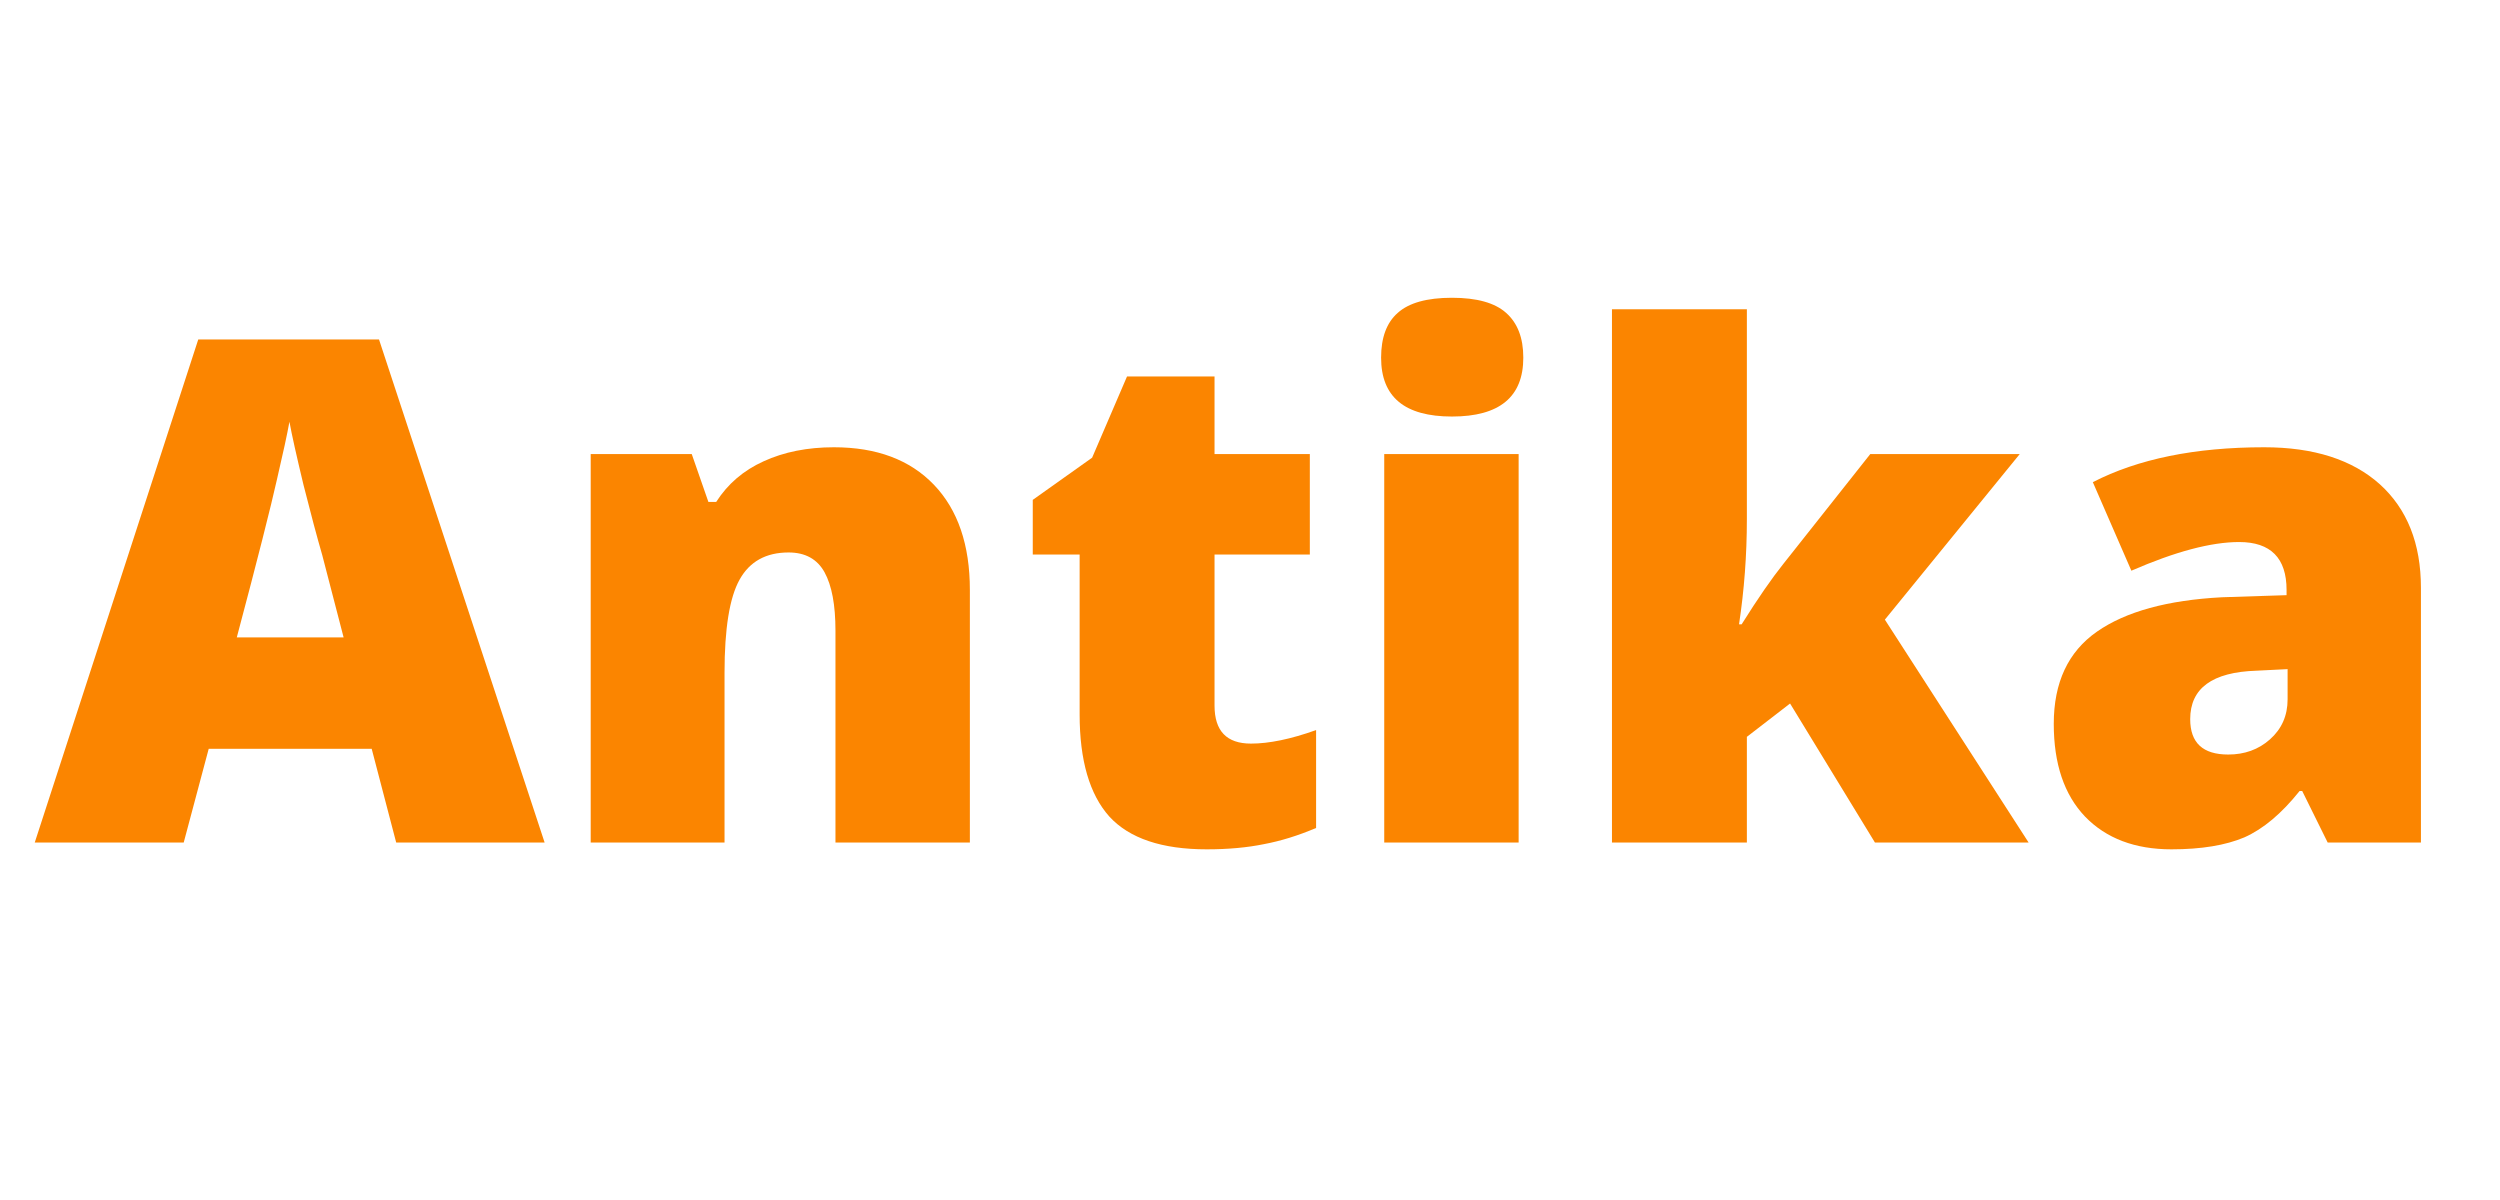
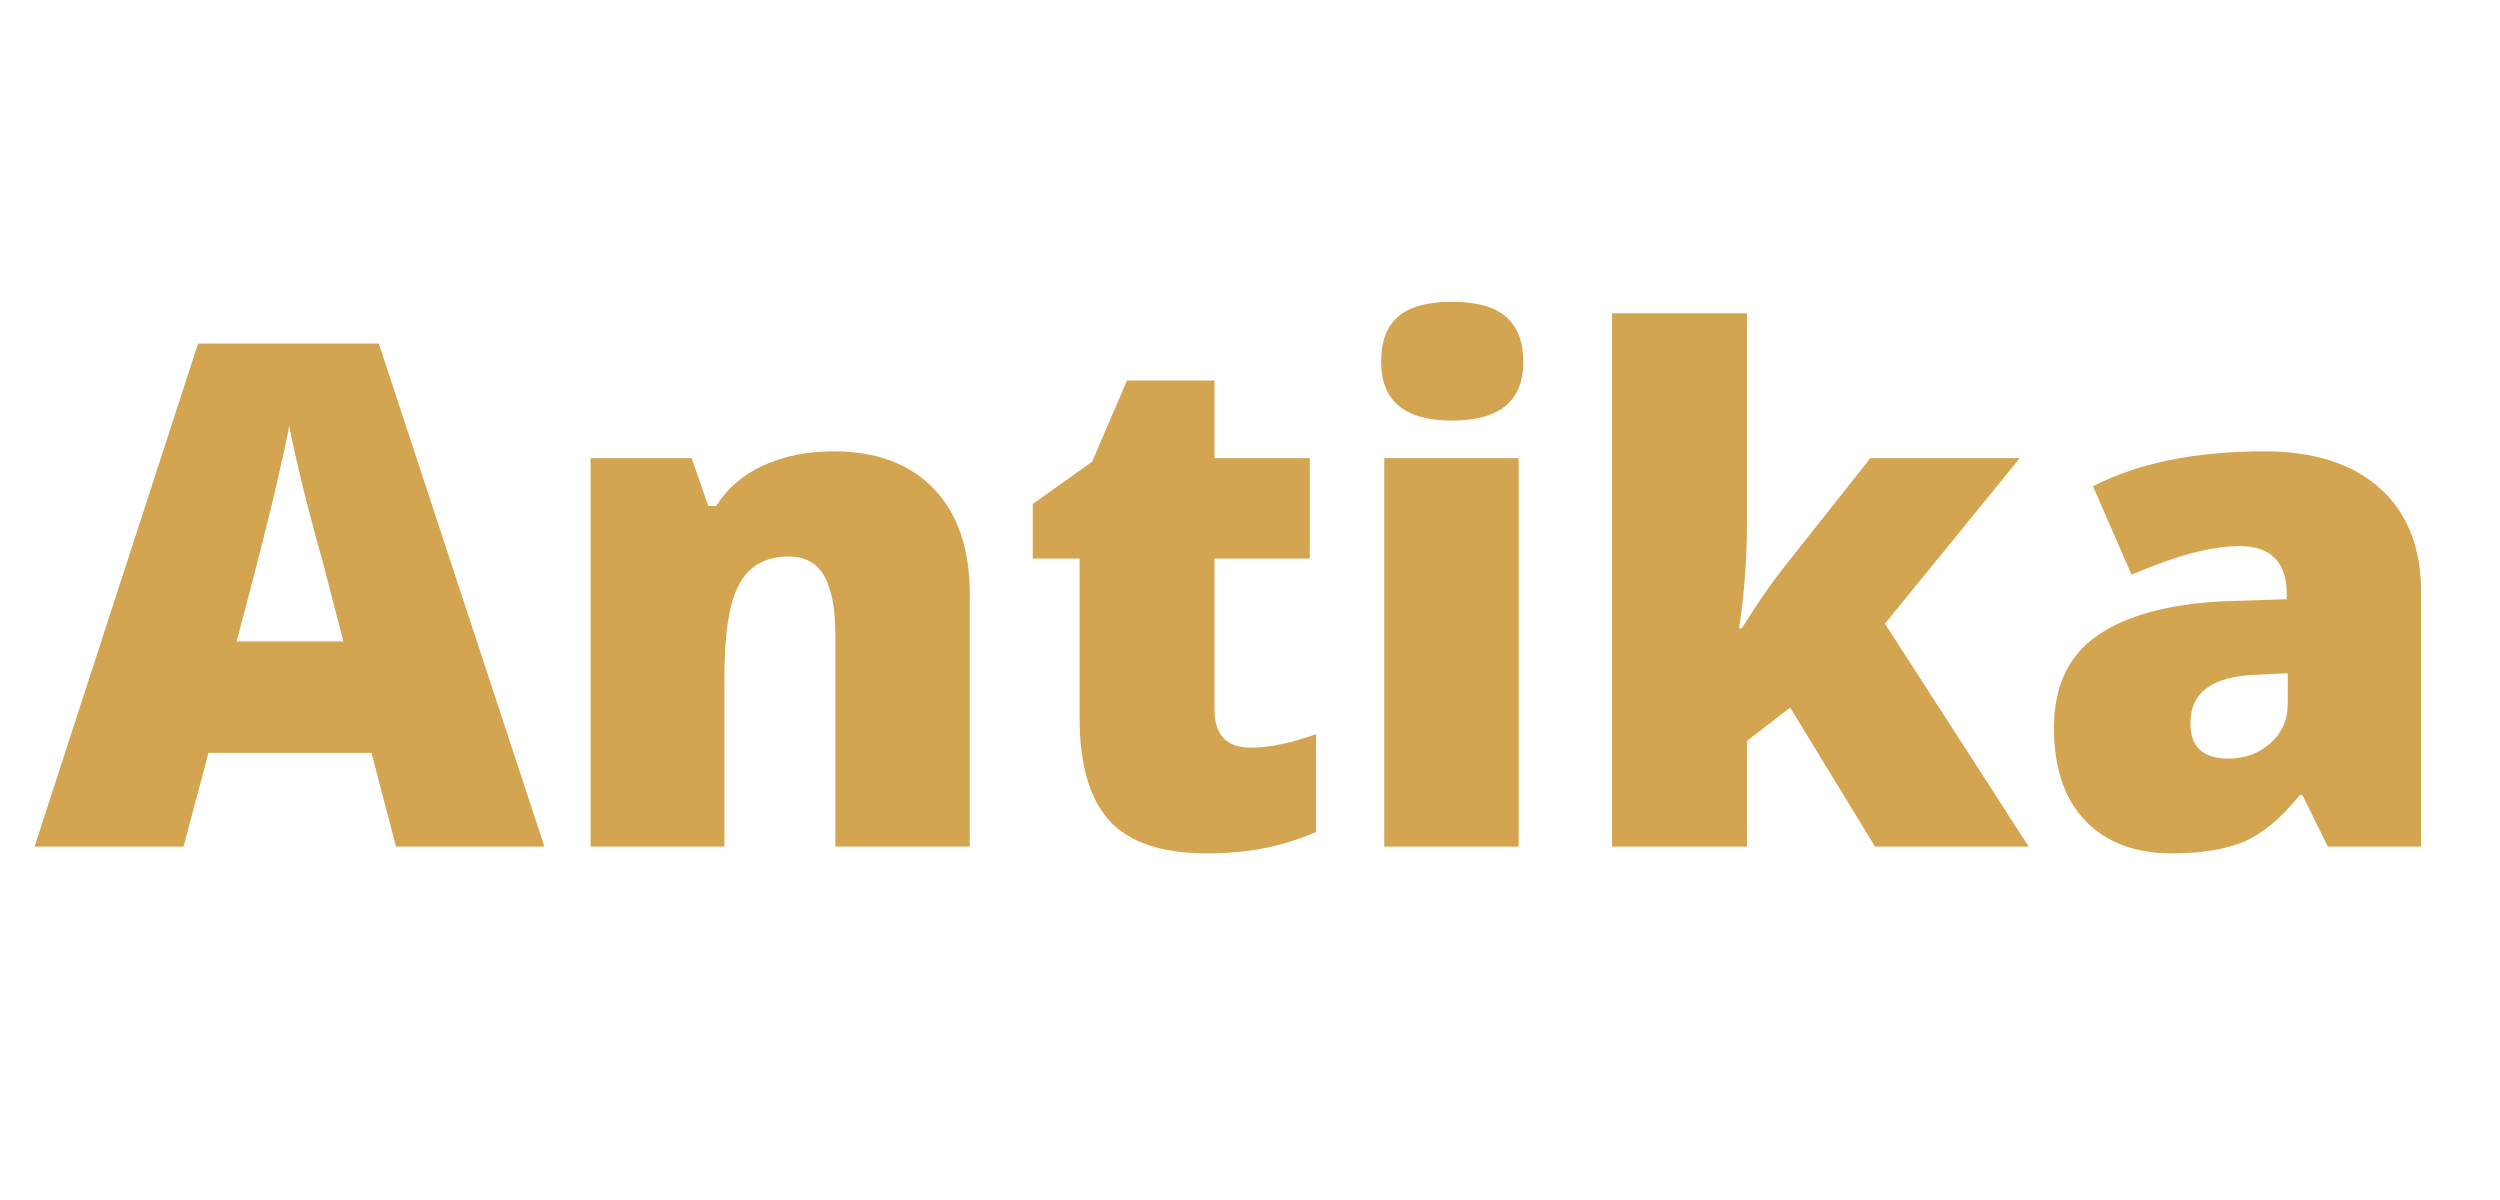
- <svg xmlns="http://www.w3.org/2000/svg" xmlns:xlink="http://www.w3.org/1999/xlink" width="75pt" height="36pt" viewBox="0 0 75 36" version="1.2">
+ <svg xmlns="http://www.w3.org/2000/svg" contentScriptType="text/ecmascript" width="75pt" zoomAndPan="magnify" contentStyleType="text/css" viewBox="0 0 75 36" height="36pt" preserveAspectRatio="xMidYMid meet" version="1.2">
  <defs>
-     <g>
-       <symbol overflow="visible" id="glyph0-0">
-         <path style="stroke:none;" d="M 1.797 -15.031 L 10.453 -15.031 L 10.453 0 L 1.797 0 Z M 2.875 -1.062 L 9.375 -1.062 L 9.375 -13.969 L 2.875 -13.969 Z M 2.875 -1.062 " />
-       </symbol>
-       <symbol overflow="visible" id="glyph0-1">
-         <path style="stroke:none;" d="M 10.844 0 L 10.109 -2.812 L 5.219 -2.812 L 4.469 0 L 0 0 L 4.906 -15.094 L 10.328 -15.094 L 15.297 0 Z M 9.266 -6.156 L 8.625 -8.625 C 8.469 -9.164 8.281 -9.867 8.062 -10.734 C 7.852 -11.609 7.711 -12.238 7.641 -12.625 C 7.578 -12.27 7.453 -11.691 7.266 -10.891 C 7.086 -10.086 6.688 -8.508 6.062 -6.156 Z M 9.266 -6.156 " />
-       </symbol>
-       <symbol overflow="visible" id="glyph0-2">
-         <path style="stroke:none;" d="M 8.734 0 L 8.734 -6.359 C 8.734 -7.129 8.625 -7.711 8.406 -8.109 C 8.188 -8.504 7.828 -8.703 7.328 -8.703 C 6.648 -8.703 6.16 -8.43 5.859 -7.891 C 5.555 -7.348 5.406 -6.414 5.406 -5.094 L 5.406 0 L 1.391 0 L 1.391 -11.656 L 4.422 -11.656 L 4.922 -10.219 L 5.156 -10.219 C 5.5 -10.758 5.973 -11.164 6.578 -11.438 C 7.191 -11.719 7.895 -11.859 8.688 -11.859 C 9.969 -11.859 10.969 -11.484 11.688 -10.734 C 12.406 -9.984 12.766 -8.93 12.766 -7.578 L 12.766 0 Z M 8.734 0 " />
-       </symbol>
-       <symbol overflow="visible" id="glyph0-3">
-         <path style="stroke:none;" d="M 7.094 -2.969 C 7.633 -2.969 8.285 -3.102 9.047 -3.375 L 9.047 -0.438 C 8.504 -0.207 7.984 -0.047 7.484 0.047 C 6.992 0.148 6.422 0.203 5.766 0.203 C 4.422 0.203 3.445 -0.125 2.844 -0.781 C 2.25 -1.445 1.953 -2.469 1.953 -3.844 L 1.953 -8.641 L 0.547 -8.641 L 0.547 -10.281 L 2.328 -11.547 L 3.375 -13.984 L 6 -13.984 L 6 -11.656 L 8.859 -11.656 L 8.859 -8.641 L 6 -8.641 L 6 -4.109 C 6 -3.348 6.363 -2.969 7.094 -2.969 Z M 7.094 -2.969 " />
-       </symbol>
-       <symbol overflow="visible" id="glyph0-4">
-         <path style="stroke:none;" d="M 5.438 0 L 1.406 0 L 1.406 -11.656 L 5.438 -11.656 Z M 1.312 -14.547 C 1.312 -15.148 1.477 -15.598 1.812 -15.891 C 2.145 -16.191 2.688 -16.344 3.438 -16.344 C 4.188 -16.344 4.727 -16.191 5.062 -15.891 C 5.406 -15.586 5.578 -15.141 5.578 -14.547 C 5.578 -13.367 4.863 -12.781 3.438 -12.781 C 2.02 -12.781 1.312 -13.367 1.312 -14.547 Z M 1.312 -14.547 " />
-       </symbol>
-       <symbol overflow="visible" id="glyph0-5">
-         <path style="stroke:none;" d="M 5.281 -6.547 C 5.77 -7.328 6.188 -7.93 6.531 -8.359 L 9.141 -11.656 L 13.625 -11.656 L 9.578 -6.688 L 13.891 0 L 9.281 0 L 6.734 -4.172 L 5.438 -3.172 L 5.438 0 L 1.391 0 L 1.391 -16 L 5.438 -16 L 5.438 -9.703 C 5.438 -8.629 5.359 -7.578 5.203 -6.547 Z M 5.281 -6.547 " />
-       </symbol>
-       <symbol overflow="visible" id="glyph0-6">
-         <path style="stroke:none;" d="M 8.984 0 L 8.219 -1.547 L 8.141 -1.547 C 7.598 -0.867 7.047 -0.406 6.484 -0.156 C 5.922 0.082 5.191 0.203 4.297 0.203 C 3.203 0.203 2.336 -0.125 1.703 -0.781 C 1.078 -1.438 0.766 -2.363 0.766 -3.562 C 0.766 -4.801 1.195 -5.723 2.062 -6.328 C 2.926 -6.93 4.176 -7.273 5.812 -7.359 L 7.75 -7.422 L 7.75 -7.578 C 7.75 -8.535 7.273 -9.016 6.328 -9.016 C 5.484 -9.016 4.406 -8.727 3.094 -8.156 L 1.938 -10.812 C 3.289 -11.508 5.004 -11.859 7.078 -11.859 C 8.566 -11.859 9.723 -11.488 10.547 -10.75 C 11.367 -10.008 11.781 -8.973 11.781 -7.641 L 11.781 0 Z M 6 -2.641 C 6.488 -2.641 6.906 -2.789 7.25 -3.094 C 7.602 -3.406 7.781 -3.805 7.781 -4.297 L 7.781 -5.203 L 6.844 -5.156 C 5.52 -5.113 4.859 -4.629 4.859 -3.703 C 4.859 -2.992 5.238 -2.641 6 -2.641 Z M 6 -2.641 " />
-       </symbol>
-     </g>
-     <clipPath id="clip1">
+     <g />
+     <clipPath xml:id="clip1" id="clip1">
      <path d="M 1.012 10 L 17 10 L 17 26 L 1.012 26 Z M 1.012 10 " />
    </clipPath>
  </defs>
-   <g id="surface1">
-     <g clip-path="url(#clip1)" clip-rule="nonzero">
-       <g style="fill:rgb(98.43%,52.159%,0%);fill-opacity:1;">
-         <use xlink:href="#glyph0-1" x="1.042" y="25.277" />
+   <g xml:id="surface1" id="surface1">
+     <g clip-rule="nonzero" clip-path="url(#clip1)">
+       <g style="fill:rgb(83.139%,64.709%,31.76%);fill-opacity:1;">
+         <g transform="translate(1.036317, 25.39899)">
+           <path style="stroke:none;" d="M 10.844 0 L 10.109 -2.812 L 5.219 -2.812 L 4.469 0 L 0 0 L 4.906 -15.094 L 10.328 -15.094 L 15.297 0 Z M 9.266 -6.156 L 8.625 -8.625 C 8.469 -9.164 8.281 -9.867 8.062 -10.734 C 7.852 -11.609 7.711 -12.238 7.641 -12.625 C 7.578 -12.27 7.453 -11.691 7.266 -10.891 C 7.086 -10.086 6.688 -8.508 6.062 -6.156 Z M 9.266 -6.156 " />
+         </g>
      </g>
    </g>
-     <g style="fill:rgb(98.43%,52.159%,0%);fill-opacity:1;">
-       <use xlink:href="#glyph0-2" x="16.33" y="25.277" />
+     <g style="fill:rgb(83.139%,64.709%,31.76%);fill-opacity:1;">
+       <g transform="translate(16.32711, 25.39899)">
+         <path style="stroke:none;" d="M 8.734 0 L 8.734 -6.359 C 8.734 -7.129 8.625 -7.711 8.406 -8.109 C 8.188 -8.504 7.828 -8.703 7.328 -8.703 C 6.648 -8.703 6.16 -8.43 5.859 -7.891 C 5.555 -7.348 5.406 -6.414 5.406 -5.094 L 5.406 0 L 1.391 0 L 1.391 -11.656 L 4.422 -11.656 L 4.922 -10.219 L 5.156 -10.219 C 5.5 -10.758 5.973 -11.164 6.578 -11.438 C 7.191 -11.719 7.895 -11.859 8.688 -11.859 C 9.969 -11.859 10.969 -11.484 11.688 -10.734 C 12.406 -9.984 12.766 -8.93 12.766 -7.578 L 12.766 0 Z M 8.734 0 " />
+       </g>
    </g>
-     <g style="fill:rgb(98.43%,52.159%,0%);fill-opacity:1;">
-       <use xlink:href="#glyph0-3" x="30.436" y="25.277" />
+     <g style="fill:rgb(83.139%,64.709%,31.76%);fill-opacity:1;">
+       <g transform="translate(30.43536, 25.39899)">
+         <path style="stroke:none;" d="M 7.094 -2.969 C 7.633 -2.969 8.285 -3.102 9.047 -3.375 L 9.047 -0.438 C 8.504 -0.207 7.984 -0.047 7.484 0.047 C 6.992 0.148 6.422 0.203 5.766 0.203 C 4.422 0.203 3.445 -0.125 2.844 -0.781 C 2.25 -1.445 1.953 -2.469 1.953 -3.844 L 1.953 -8.641 L 0.547 -8.641 L 0.547 -10.281 L 2.328 -11.547 L 3.375 -13.984 L 6 -13.984 L 6 -11.656 L 8.859 -11.656 L 8.859 -8.641 L 6 -8.641 L 6 -4.109 C 6 -3.348 6.363 -2.969 7.094 -2.969 Z M 7.094 -2.969 " />
+       </g>
    </g>
-     <g style="fill:rgb(98.43%,52.159%,0%);fill-opacity:1;">
-       <use xlink:href="#glyph0-4" x="40.121" y="25.277" />
+     <g style="fill:rgb(83.139%,64.709%,31.76%);fill-opacity:1;">
+       <g transform="translate(40.12193, 25.39899)">
+         <path style="stroke:none;" d="M 5.438 0 L 1.406 0 L 1.406 -11.656 L 5.438 -11.656 Z M 1.312 -14.547 C 1.312 -15.148 1.477 -15.598 1.812 -15.891 C 2.145 -16.191 2.688 -16.344 3.438 -16.344 C 4.188 -16.344 4.727 -16.191 5.062 -15.891 C 5.406 -15.586 5.578 -15.141 5.578 -14.547 C 5.578 -13.367 4.863 -12.781 3.438 -12.781 C 2.02 -12.781 1.312 -13.367 1.312 -14.547 Z M 1.312 -14.547 " />
+       </g>
    </g>
-     <g style="fill:rgb(98.43%,52.159%,0%);fill-opacity:1;">
-       <use xlink:href="#glyph0-5" x="46.968" y="25.277" />
+     <g style="fill:rgb(83.139%,64.709%,31.76%);fill-opacity:1;">
+       <g transform="translate(46.9704, 25.39899)">
+         <path style="stroke:none;" d="M 5.281 -6.547 C 5.77 -7.328 6.188 -7.93 6.531 -8.359 L 9.141 -11.656 L 13.625 -11.656 L 9.578 -6.688 L 13.891 0 L 9.281 0 L 6.734 -4.172 L 5.438 -3.172 L 5.438 0 L 1.391 0 L 1.391 -16 L 5.438 -16 L 5.438 -9.703 C 5.438 -8.629 5.359 -7.578 5.203 -6.547 Z M 5.281 -6.547 " />
+       </g>
    </g>
-     <g style="fill:rgb(98.43%,52.159%,0%);fill-opacity:1;">
-       <use xlink:href="#glyph0-6" x="60.847" y="25.277" />
+     <g style="fill:rgb(83.139%,64.709%,31.76%);fill-opacity:1;">
+       <g transform="translate(60.85242, 25.39899)">
+         <path style="stroke:none;" d="M 8.984 0 L 8.219 -1.547 L 8.141 -1.547 C 7.598 -0.867 7.047 -0.406 6.484 -0.156 C 5.922 0.082 5.191 0.203 4.297 0.203 C 3.203 0.203 2.336 -0.125 1.703 -0.781 C 1.078 -1.438 0.766 -2.363 0.766 -3.562 C 0.766 -4.801 1.195 -5.723 2.062 -6.328 C 2.926 -6.93 4.176 -7.273 5.812 -7.359 L 7.75 -7.422 L 7.75 -7.578 C 7.75 -8.535 7.273 -9.016 6.328 -9.016 C 5.484 -9.016 4.406 -8.727 3.094 -8.156 L 1.938 -10.812 C 3.289 -11.508 5.004 -11.859 7.078 -11.859 C 8.566 -11.859 9.723 -11.488 10.547 -10.75 C 11.367 -10.008 11.781 -8.973 11.781 -7.641 L 11.781 0 Z M 6 -2.641 C 6.488 -2.641 6.906 -2.789 7.25 -3.094 C 7.602 -3.406 7.781 -3.805 7.781 -4.297 L 7.781 -5.203 L 6.844 -5.156 C 5.52 -5.113 4.859 -4.629 4.859 -3.703 C 4.859 -2.992 5.238 -2.641 6 -2.641 Z M 6 -2.641 " />
+       </g>
    </g>
  </g>
</svg>
